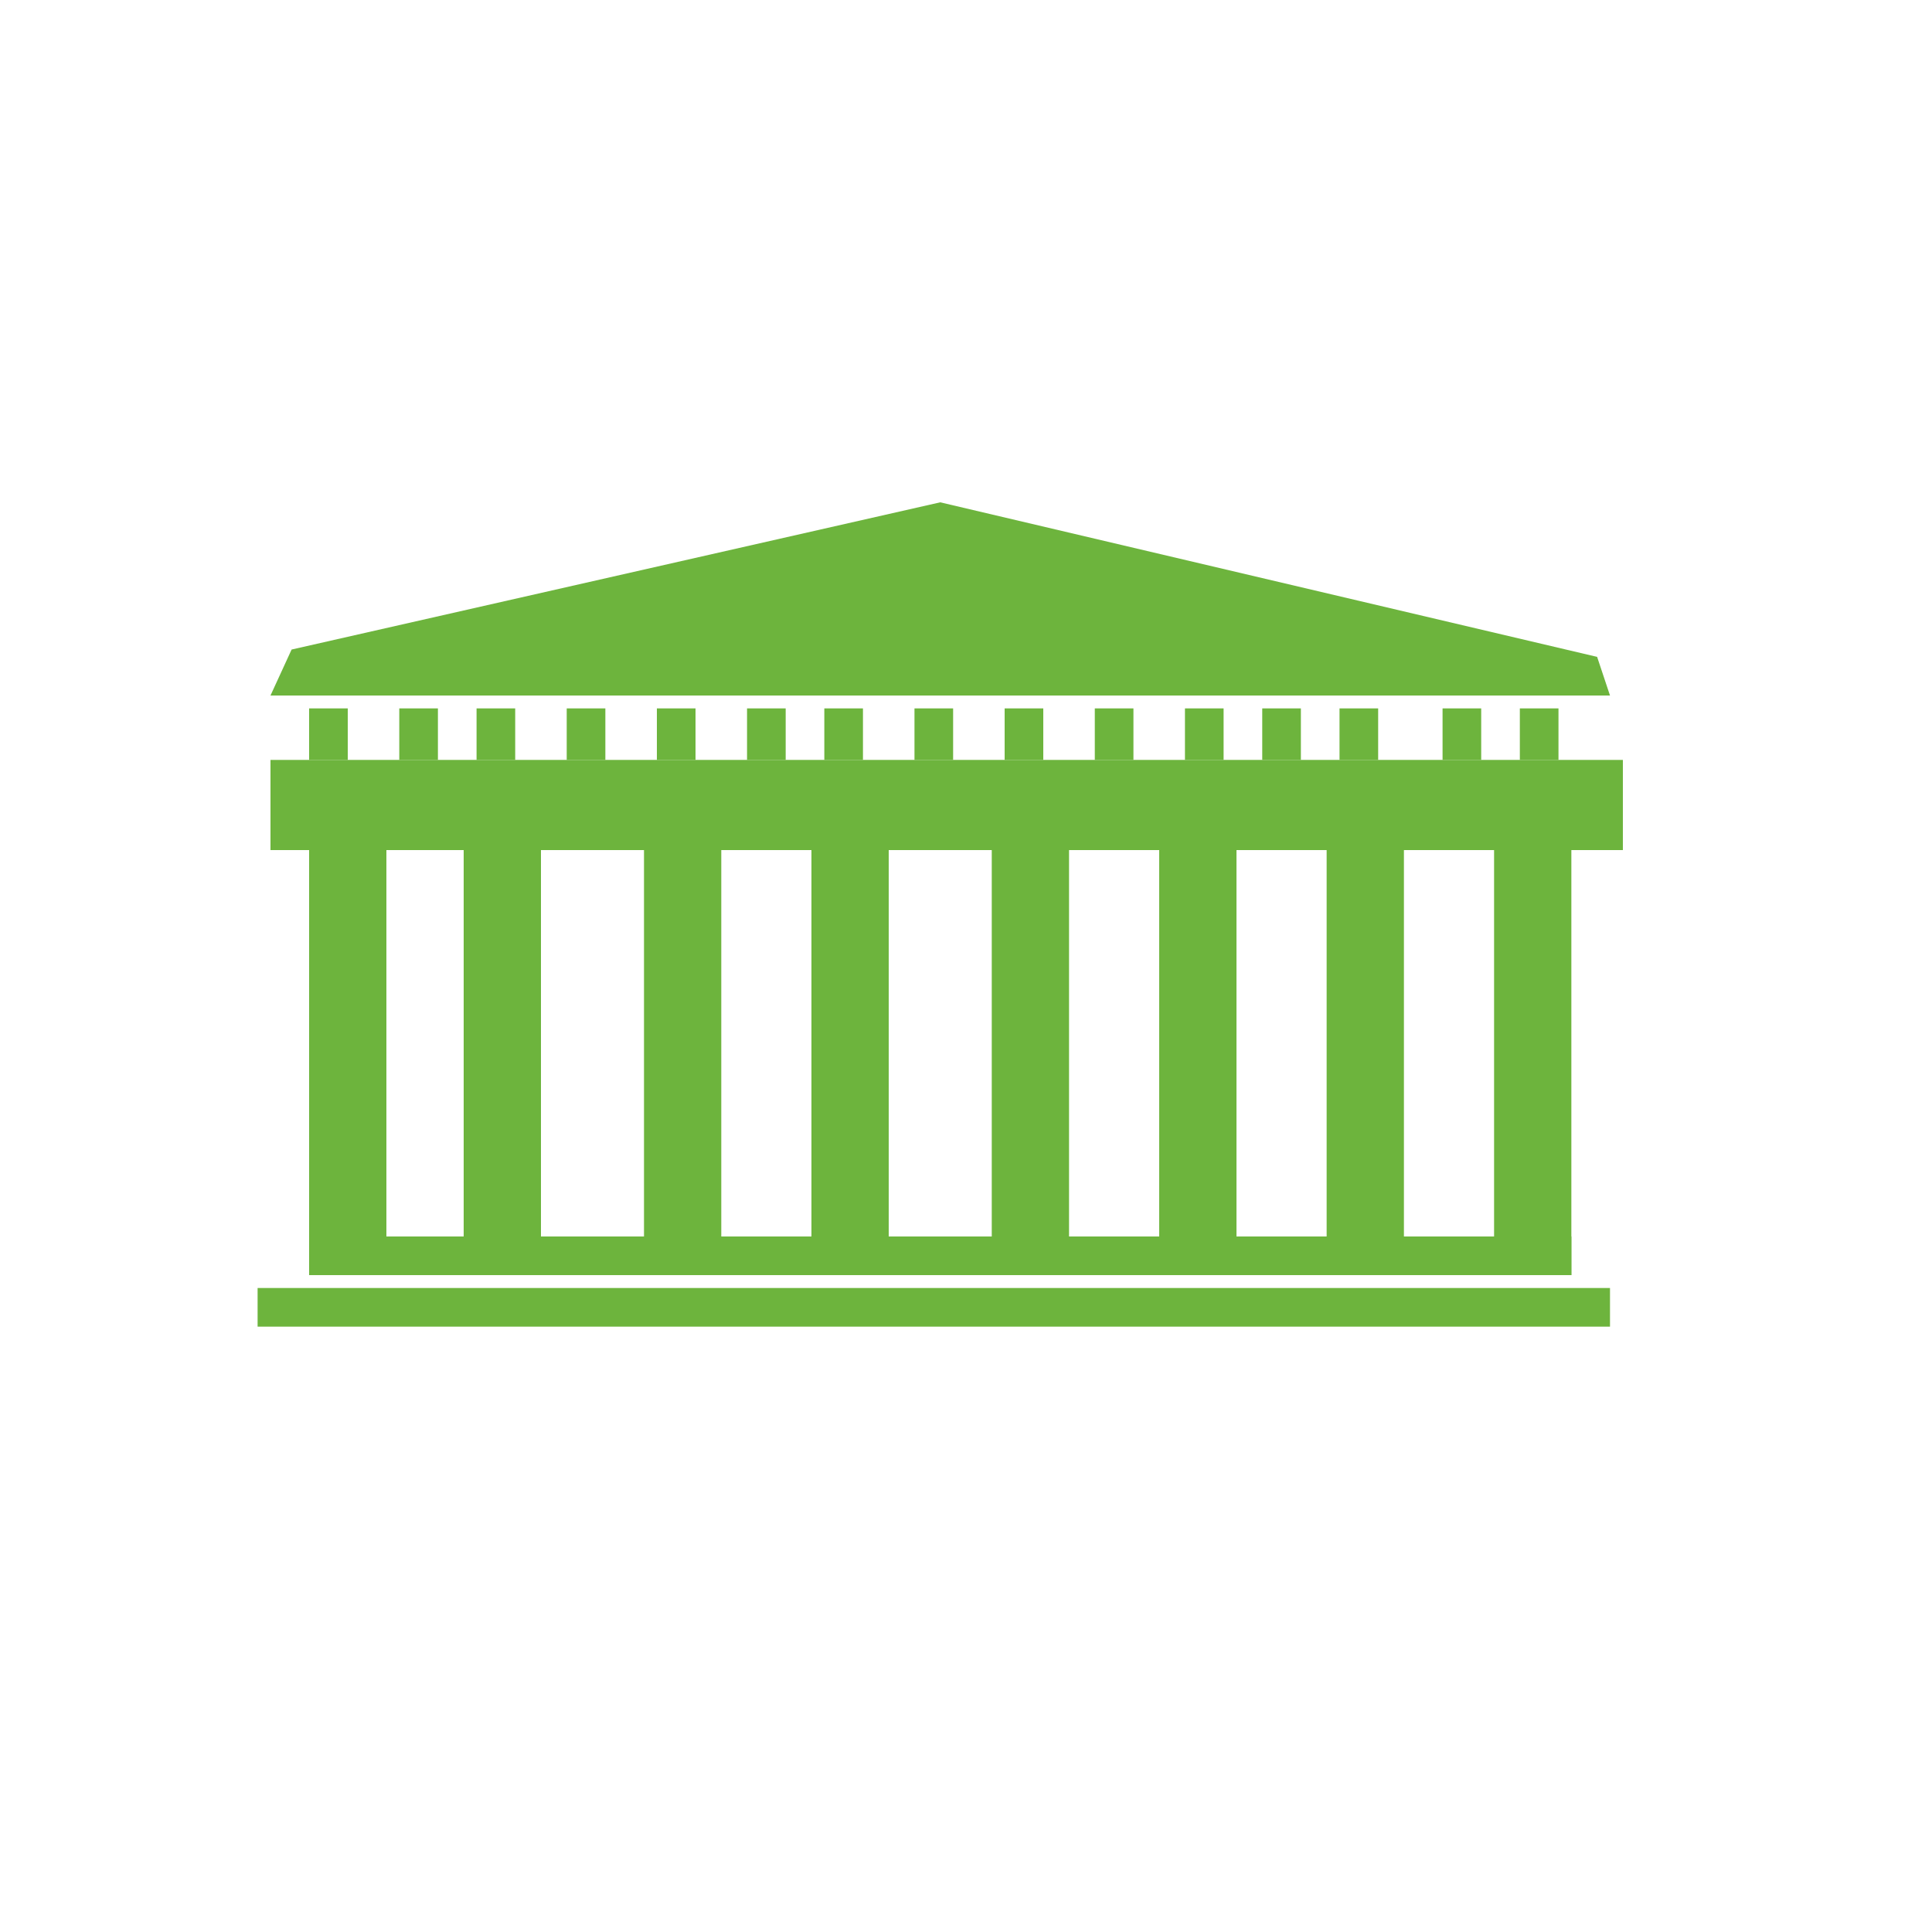
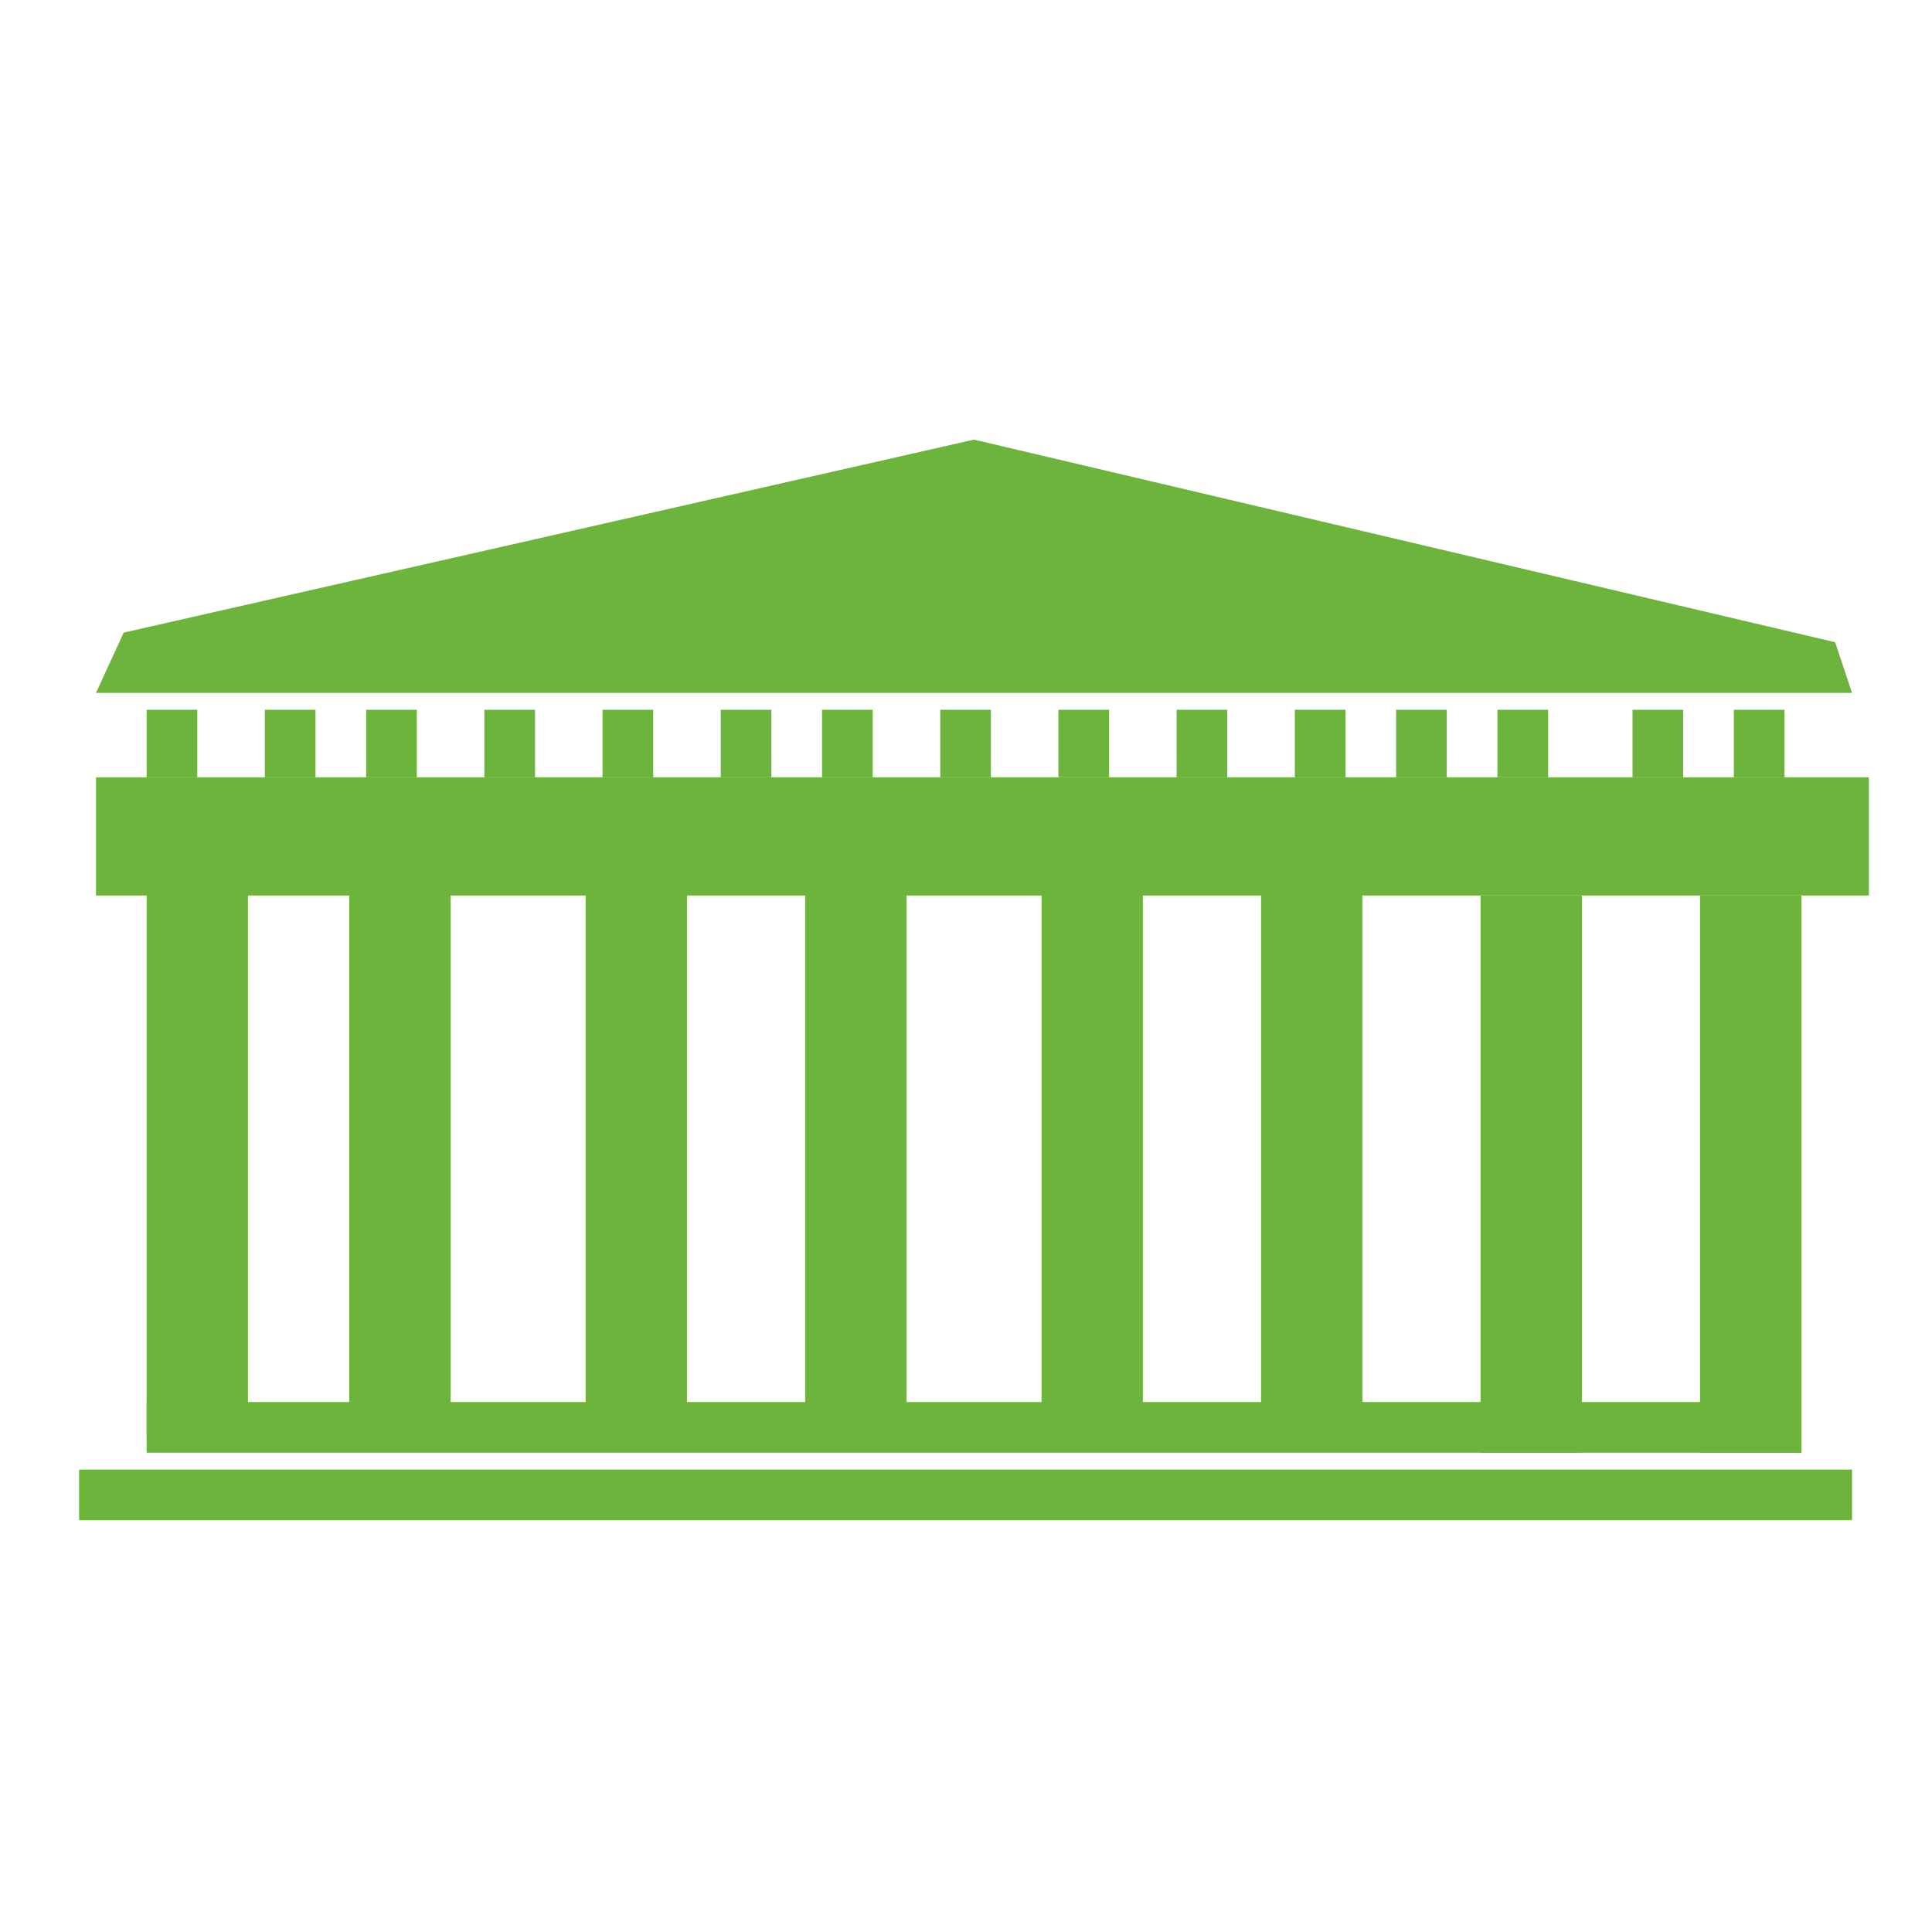
<svg xmlns="http://www.w3.org/2000/svg" id="Layer_2" version="1.1" viewBox="0 0 150 150">
-   <defs>
-     <style>
+   <defs id="defs1">
+     <style id="style1">
      .st0 {
        fill: #6db43d;
      }
    </style>
  </defs>
-   <rect class="st0" x="20" y="100" width="105" height="3" />
-   <rect class="st0" x="102.5" y="79.5" width="33" height="6" transform="translate(36.5 201.5) rotate(-90)" />
-   <rect class="st0" x="89.5" y="79.5" width="33" height="6" transform="translate(23.5 188.5) rotate(-90)" />
-   <rect class="st0" x="76.5" y="78.5" width="33" height="6" transform="translate(11.5 174.5) rotate(-90)" />
-   <rect class="st0" x="63.5" y="78.5" width="33" height="6" transform="translate(-1.5 161.5) rotate(-90)" />
-   <rect class="st0" x="49.5" y="78.5" width="33" height="6" transform="translate(-15.5 147.5) rotate(-90)" />
-   <rect class="st0" x="36.5" y="78.5" width="33" height="6" transform="translate(-28.5 134.5) rotate(-90)" />
-   <rect class="st0" x="22.5" y="78.5" width="33" height="6" transform="translate(-42.5 120.5) rotate(-90)" />
-   <rect class="st0" x="10.5" y="78.5" width="33" height="6" transform="translate(-54.5 108.5) rotate(-90)" />
-   <rect class="st0" x="21" y="59" width="105" height="7" />
-   <polygon class="st0" points="73 39 22.64 50.43 21 54 125 54 124 51 73 39" />
-   <rect class="st0" x="24" y="96" width="98" height="3" />
-   <rect class="st0" x="24" y="55" width="3" height="4" />
-   <rect class="st0" x="31" y="55" width="3" height="4" />
-   <rect class="st0" x="37" y="55" width="3" height="4" />
-   <rect class="st0" x="44" y="55" width="3" height="4" />
-   <rect class="st0" x="51" y="55" width="3" height="4" />
-   <rect class="st0" x="58" y="55" width="3" height="4" />
-   <rect class="st0" x="64" y="55" width="3" height="4" />
-   <rect class="st0" x="71" y="55" width="3" height="4" />
-   <rect class="st0" x="78" y="55" width="3" height="4" />
-   <rect class="st0" x="85" y="55" width="3" height="4" />
-   <rect class="st0" x="92" y="55" width="3" height="4" />
-   <rect class="st0" x="98" y="55" width="3" height="4" />
-   <rect class="st0" x="104" y="55" width="3" height="4" />
-   <rect class="st0" x="112" y="55" width="3" height="4" />
-   <rect class="st0" x="118" y="55" width="3" height="4" />
+   <rect class="st0" x="6.142" y="114.098" width="137.648" height="3.933" id="rect1" style="stroke-width:1.311" />
+   <rect class="st0" x="-112.787" y="131.992" width="43.261" height="7.866" transform="rotate(-90)" id="rect2" style="stroke-width:1.311" />
+   <rect class="st0" x="-112.787" y="114.95" width="43.261" height="7.866" transform="rotate(-90)" id="rect3" style="stroke-width:1.311" />
+   <rect class="st0" x="-111.476" y="97.908" width="43.261" height="7.866" transform="rotate(-90)" id="rect4" style="stroke-width:1.311" />
+   <rect class="st0" x="-111.476" y="80.865" width="43.261" height="7.866" transform="rotate(-90)" id="rect5" style="stroke-width:1.311" />
+   <rect class="st0" x="-111.476" y="62.512" width="43.261" height="7.866" transform="rotate(-90)" id="rect6" style="stroke-width:1.311" />
+   <rect class="st0" x="-111.476" y="45.47" width="43.261" height="7.866" transform="rotate(-90)" id="rect7" style="stroke-width:1.311" />
+   <rect class="st0" x="-111.476" y="27.117" width="43.261" height="7.866" transform="rotate(-90)" id="rect8" style="stroke-width:1.311" />
+   <rect class="st0" x="-111.476" y="11.386" width="43.261" height="7.866" transform="rotate(-90)" id="rect9" style="stroke-width:1.311" />
+   <rect class="st0" x="7.453" y="60.35" width="137.648" height="9.177" id="rect10" style="stroke-width:1.311" />
+   <polygon class="st0" points="21,54 125,54 124,51 73,39 22.64,50.43 " id="polygon10" transform="matrix(1.310932,0,0,1.310932,-20.07632,-16.99526)" />
+   <rect class="st0" x="11.386" y="108.854" width="128.471" height="3.933" id="rect11" style="stroke-width:1.311" />
+   <rect class="st0" x="11.386" y="55.106" width="3.933" height="5.244" id="rect12" style="stroke-width:1.311" />
+   <rect class="st0" x="20.563" y="55.106" width="3.933" height="5.244" id="rect13" style="stroke-width:1.311" />
+   <rect class="st0" x="28.428" y="55.106" width="3.933" height="5.244" id="rect14" style="stroke-width:1.311" />
+   <rect class="st0" x="37.605" y="55.106" width="3.933" height="5.244" id="rect15" style="stroke-width:1.311" />
+   <rect class="st0" x="46.781" y="55.106" width="3.933" height="5.244" id="rect16" style="stroke-width:1.311" />
+   <rect class="st0" x="55.958" y="55.106" width="3.933" height="5.244" id="rect17" style="stroke-width:1.311" />
+   <rect class="st0" x="63.823" y="55.106" width="3.933" height="5.244" id="rect18" style="stroke-width:1.311" />
+   <rect class="st0" x="73" y="55.106" width="3.933" height="5.244" id="rect19" style="stroke-width:1.311" />
+   <rect class="st0" x="82.176" y="55.106" width="3.933" height="5.244" id="rect20" style="stroke-width:1.311" />
+   <rect class="st0" x="91.353" y="55.106" width="3.933" height="5.244" id="rect21" style="stroke-width:1.311" />
+   <rect class="st0" x="100.529" y="55.106" width="3.933" height="5.244" id="rect22" style="stroke-width:1.311" />
+   <rect class="st0" x="108.395" y="55.106" width="3.933" height="5.244" id="rect23" style="stroke-width:1.311" />
+   <rect class="st0" x="116.261" y="55.106" width="3.933" height="5.244" id="rect24" style="stroke-width:1.311" />
+   <rect class="st0" x="126.748" y="55.106" width="3.933" height="5.244" id="rect25" style="stroke-width:1.311" />
+   <rect class="st0" x="134.614" y="55.106" width="3.933" height="5.244" id="rect26" style="stroke-width:1.311" />
</svg>
